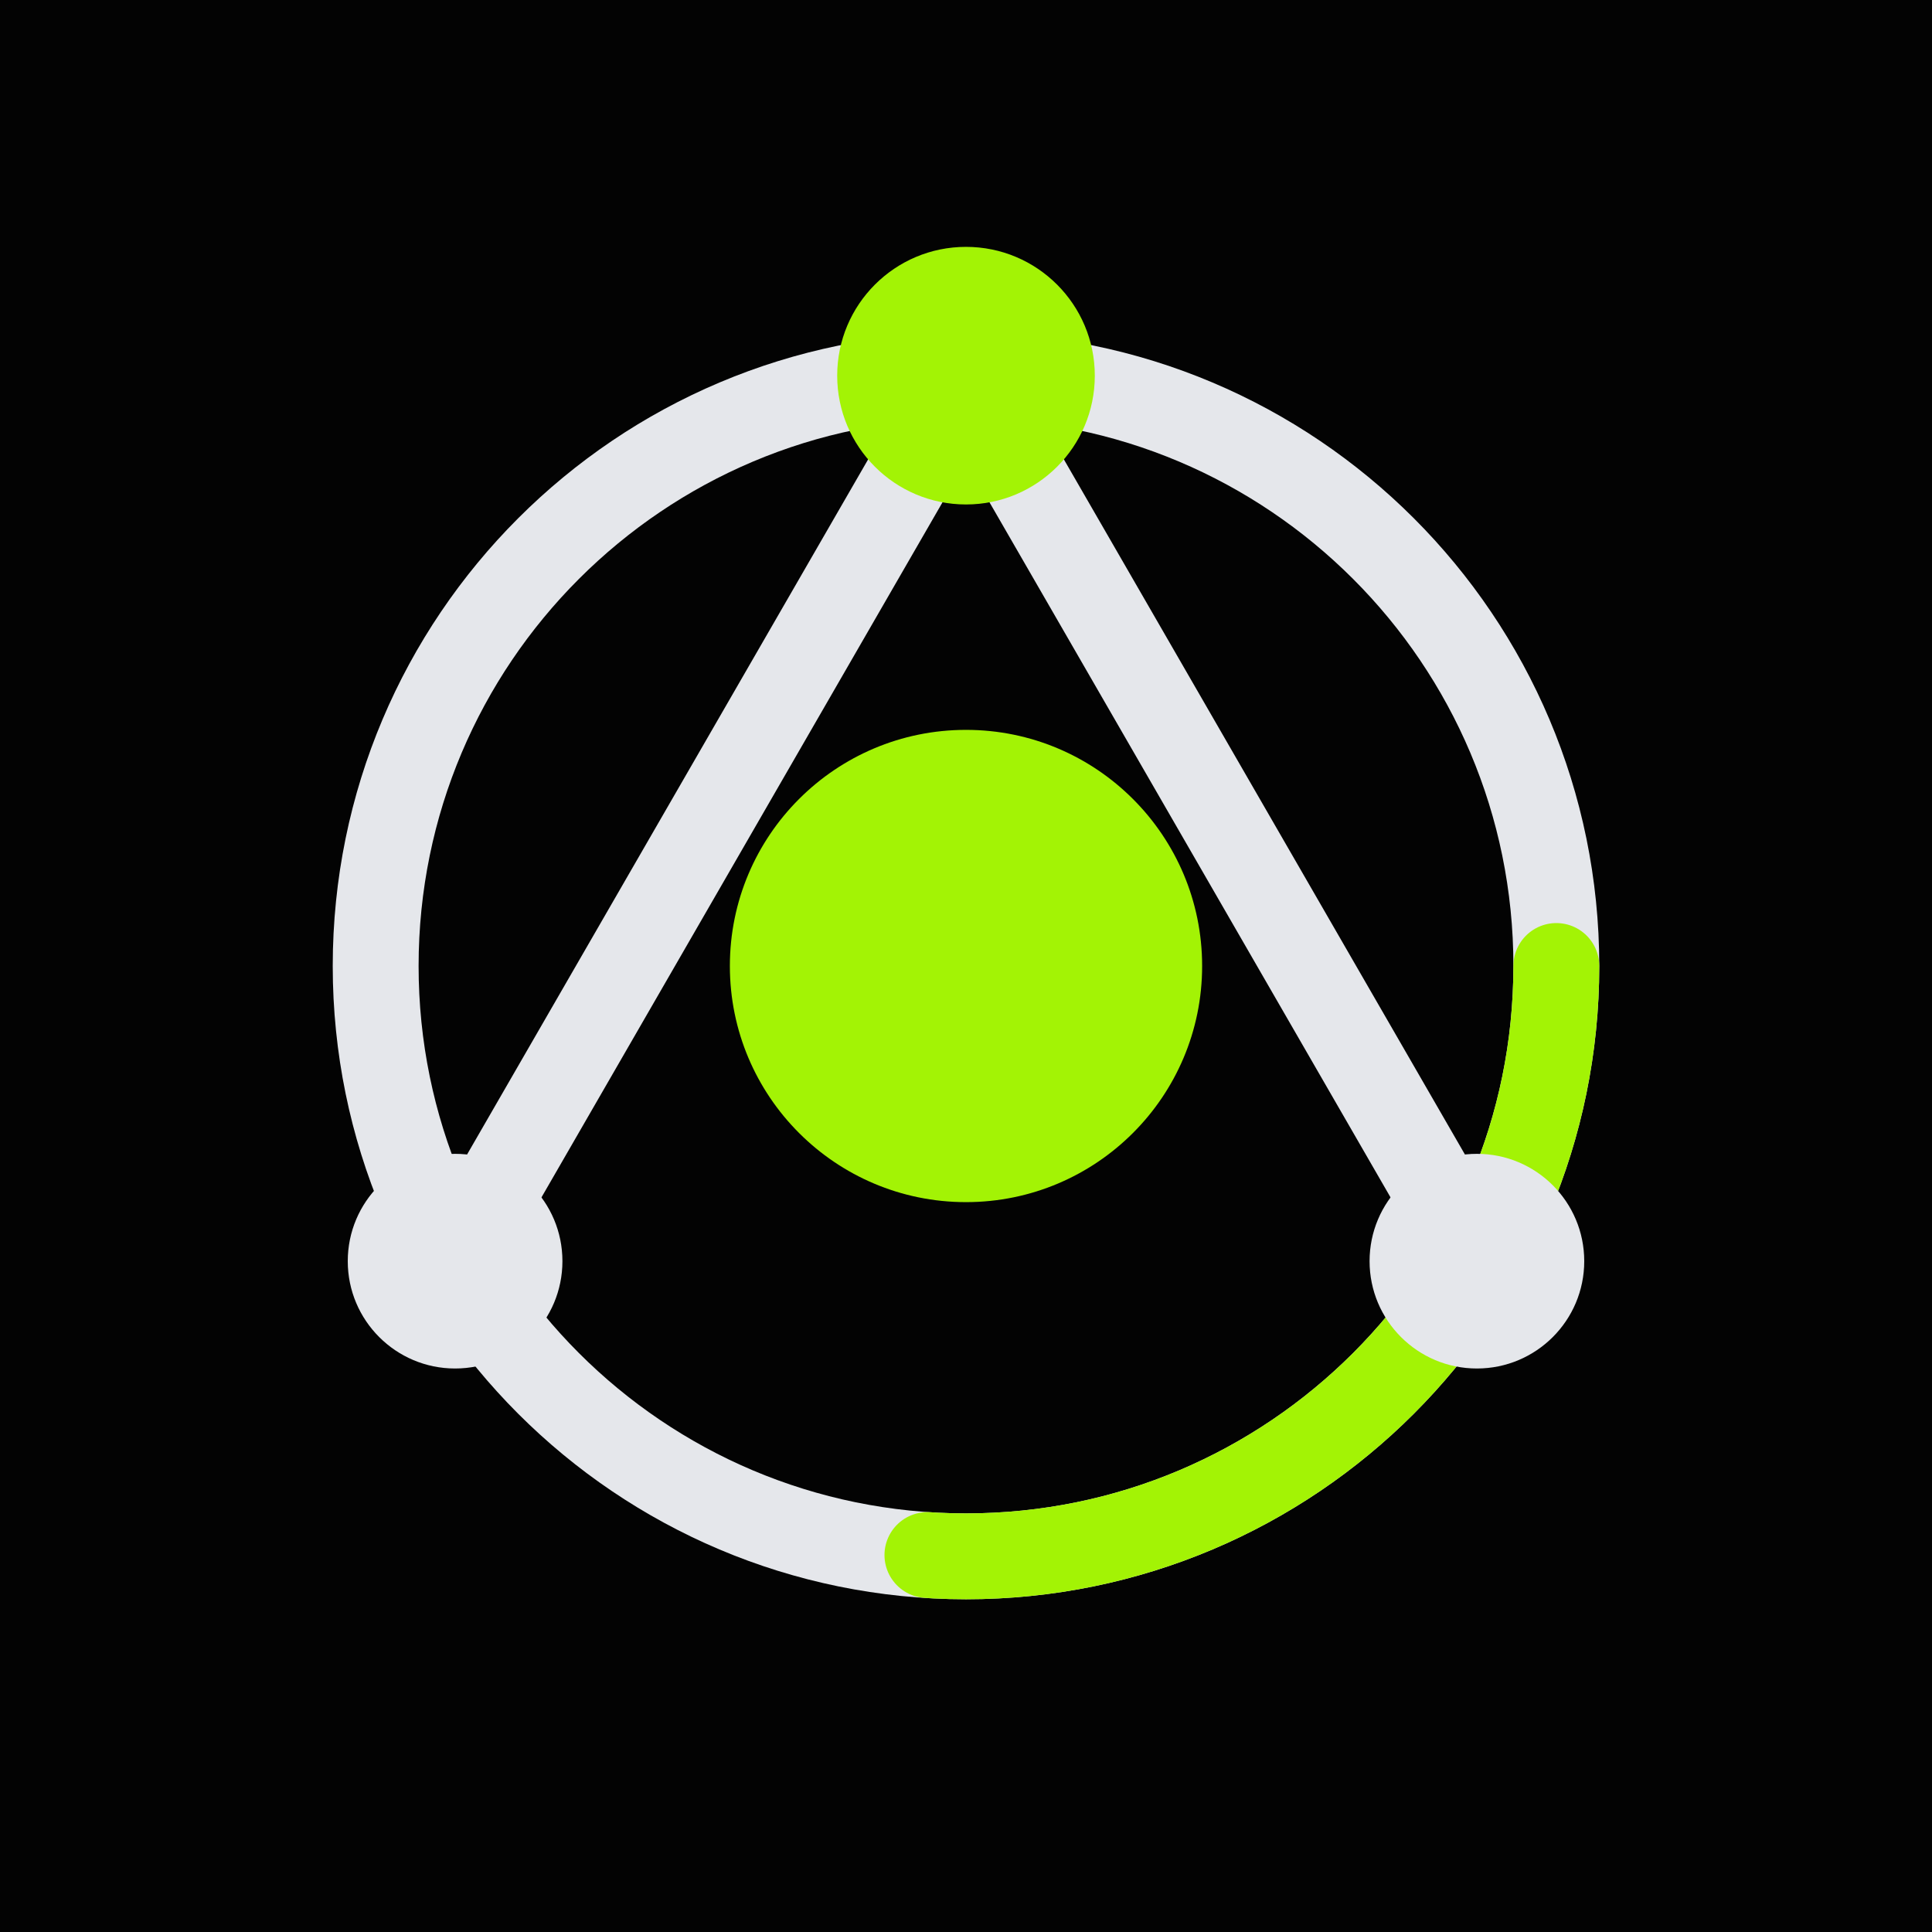
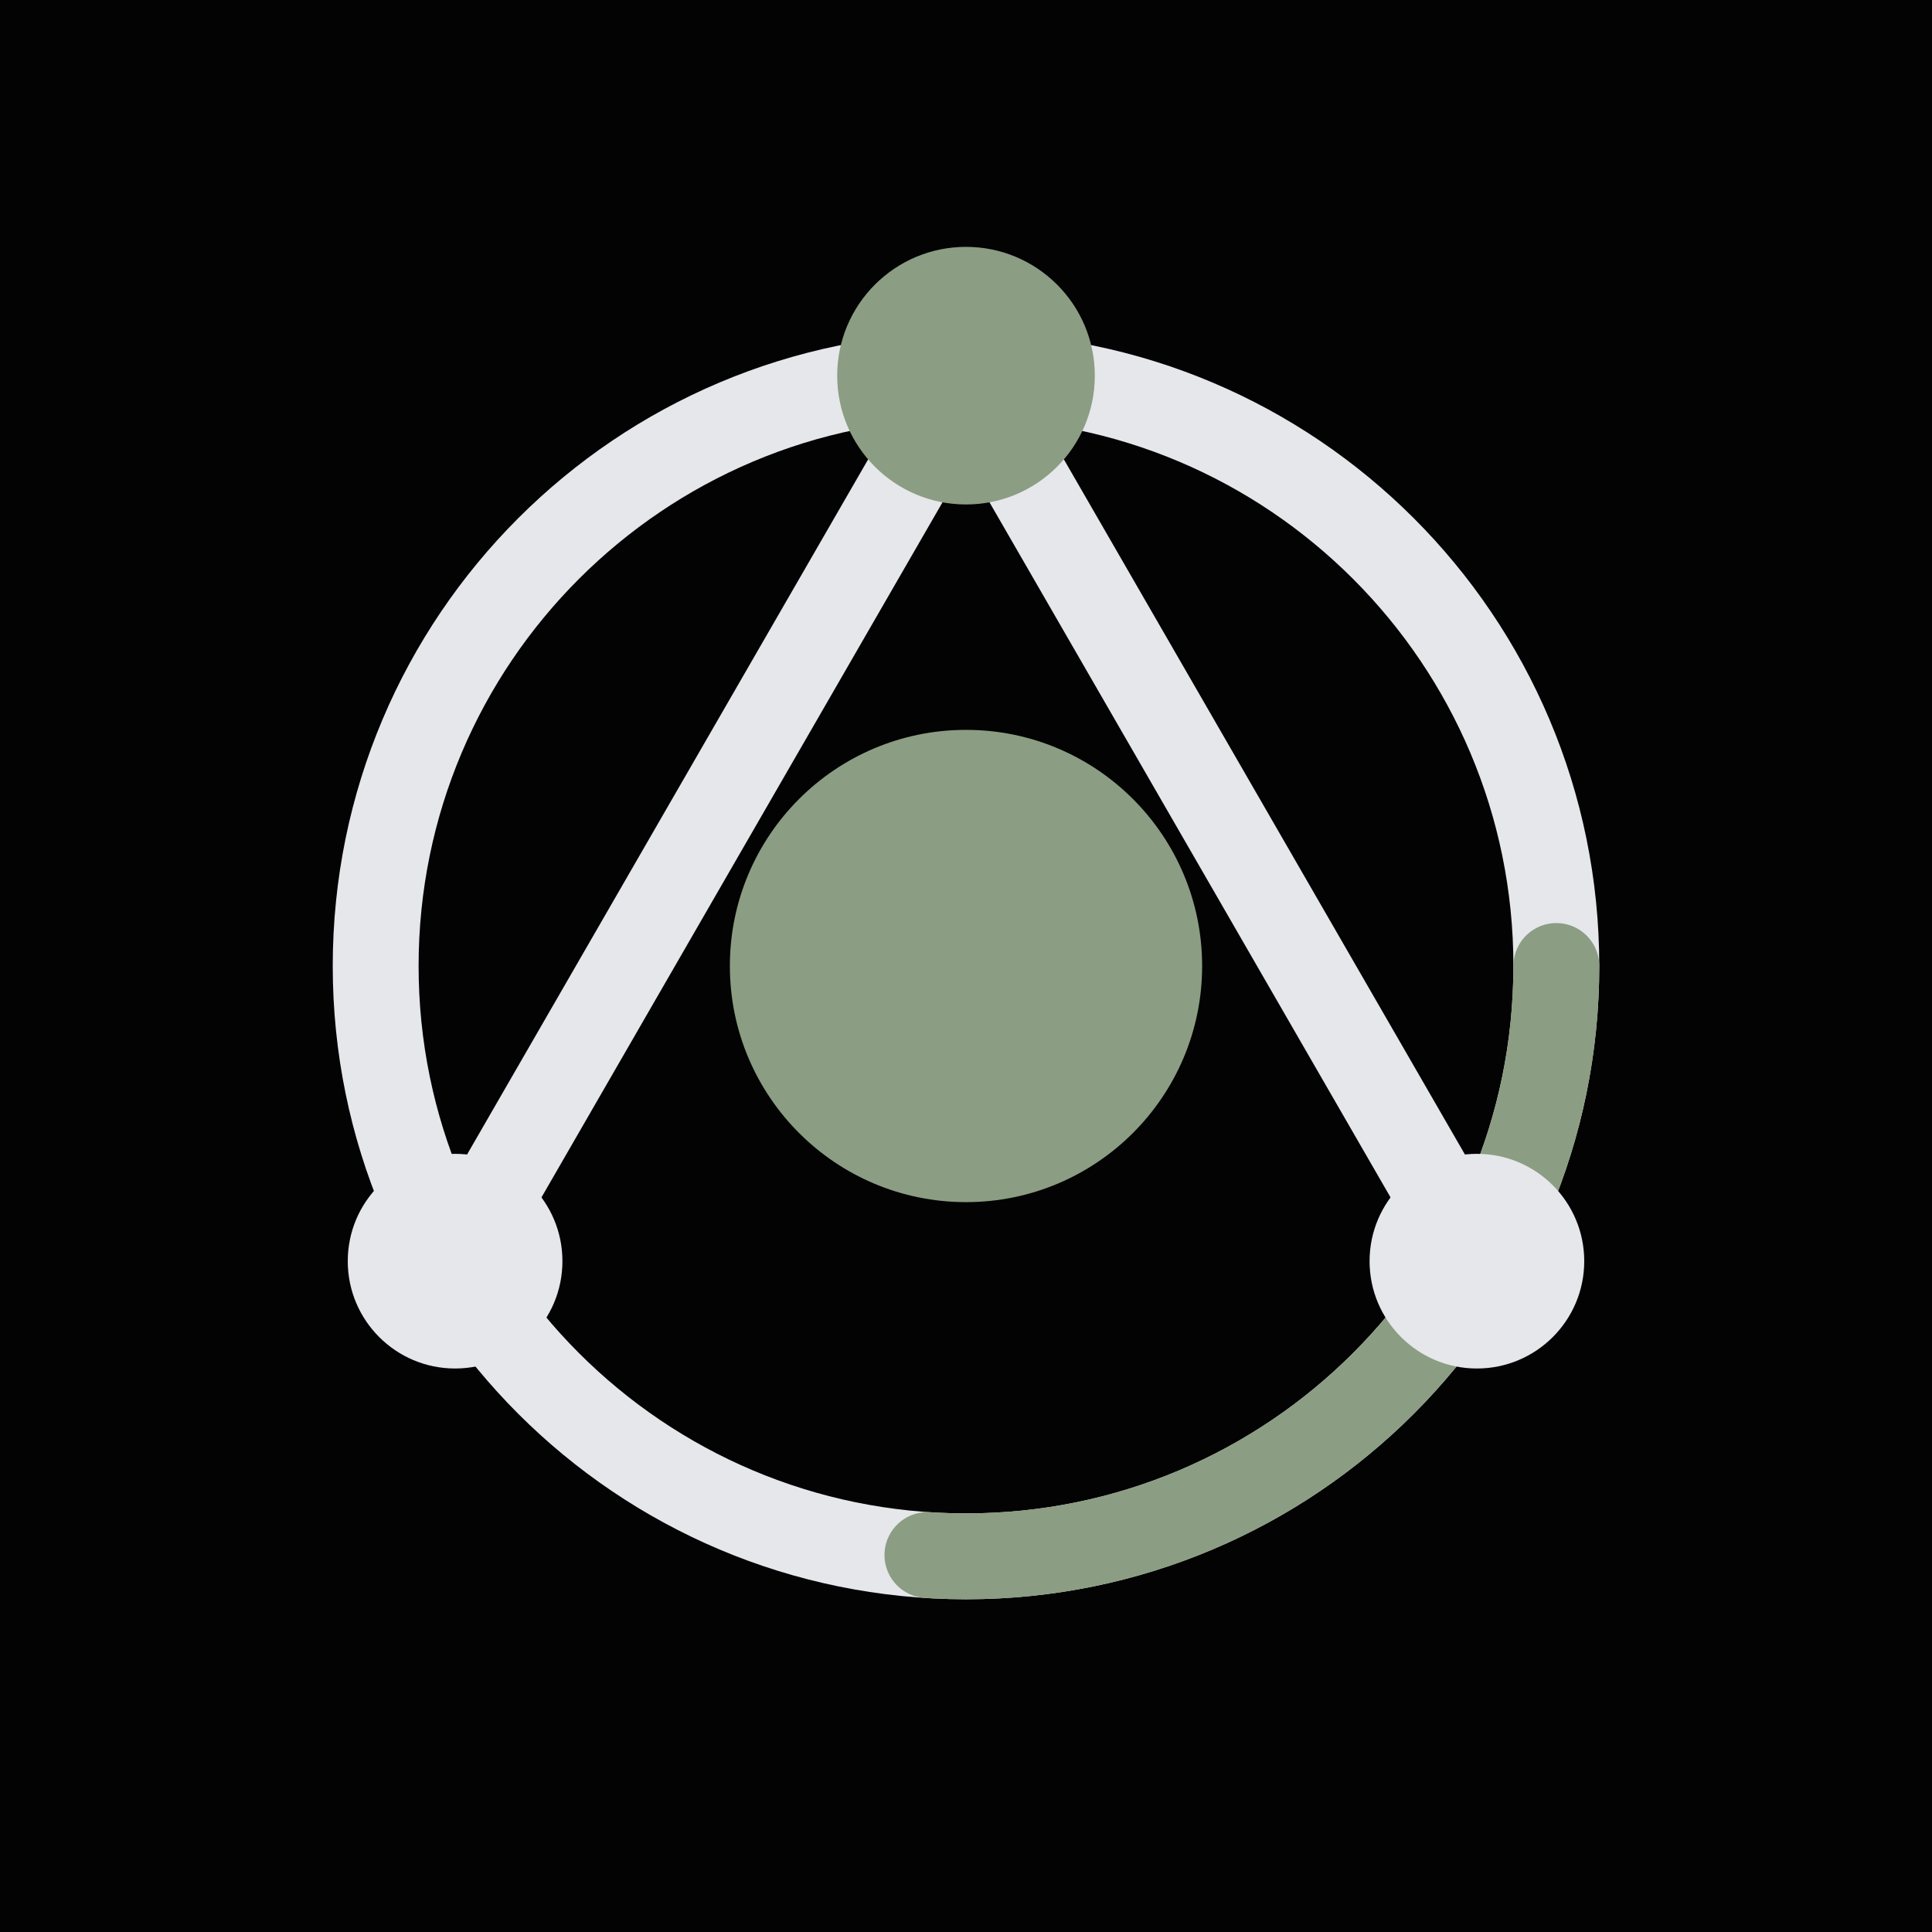
<svg xmlns="http://www.w3.org/2000/svg" viewBox="0 0 180 180">
  <rect width="180" height="180" fill="#030303" />
  <g transform="translate(90,90)">
    <circle r="55" fill="none" stroke="#e5e7eb" stroke-width="8" />
-     <circle r="55" fill="none" stroke="#a3f305" stroke-width="8" stroke-dasharray="90 260" stroke-linecap="round" />
+     <circle r="55" fill="none" stroke="#8B9D83" stroke-width="8" stroke-dasharray="90 260" stroke-linecap="round" />
    <path d="M -47.6 27.5 L 0 -55 L 47.6 27.5" fill="none" stroke="#e5e7eb" stroke-width="8" stroke-linecap="round" stroke-linejoin="miter" />
-     <circle cx="0" cy="-55" r="12" fill="#a3f305" />
+     <circle cx="0" cy="-55" r="12" fill="#8B9D83" />
    <circle cx="47.6" cy="27.5" r="10" fill="#e5e7eb" />
    <circle cx="-47.6" cy="27.5" r="10" fill="#e5e7eb" />
-     <circle r="22" fill="#a3f305" />
+     <circle r="22" fill="#8B9D83" />
  </g>
</svg>
